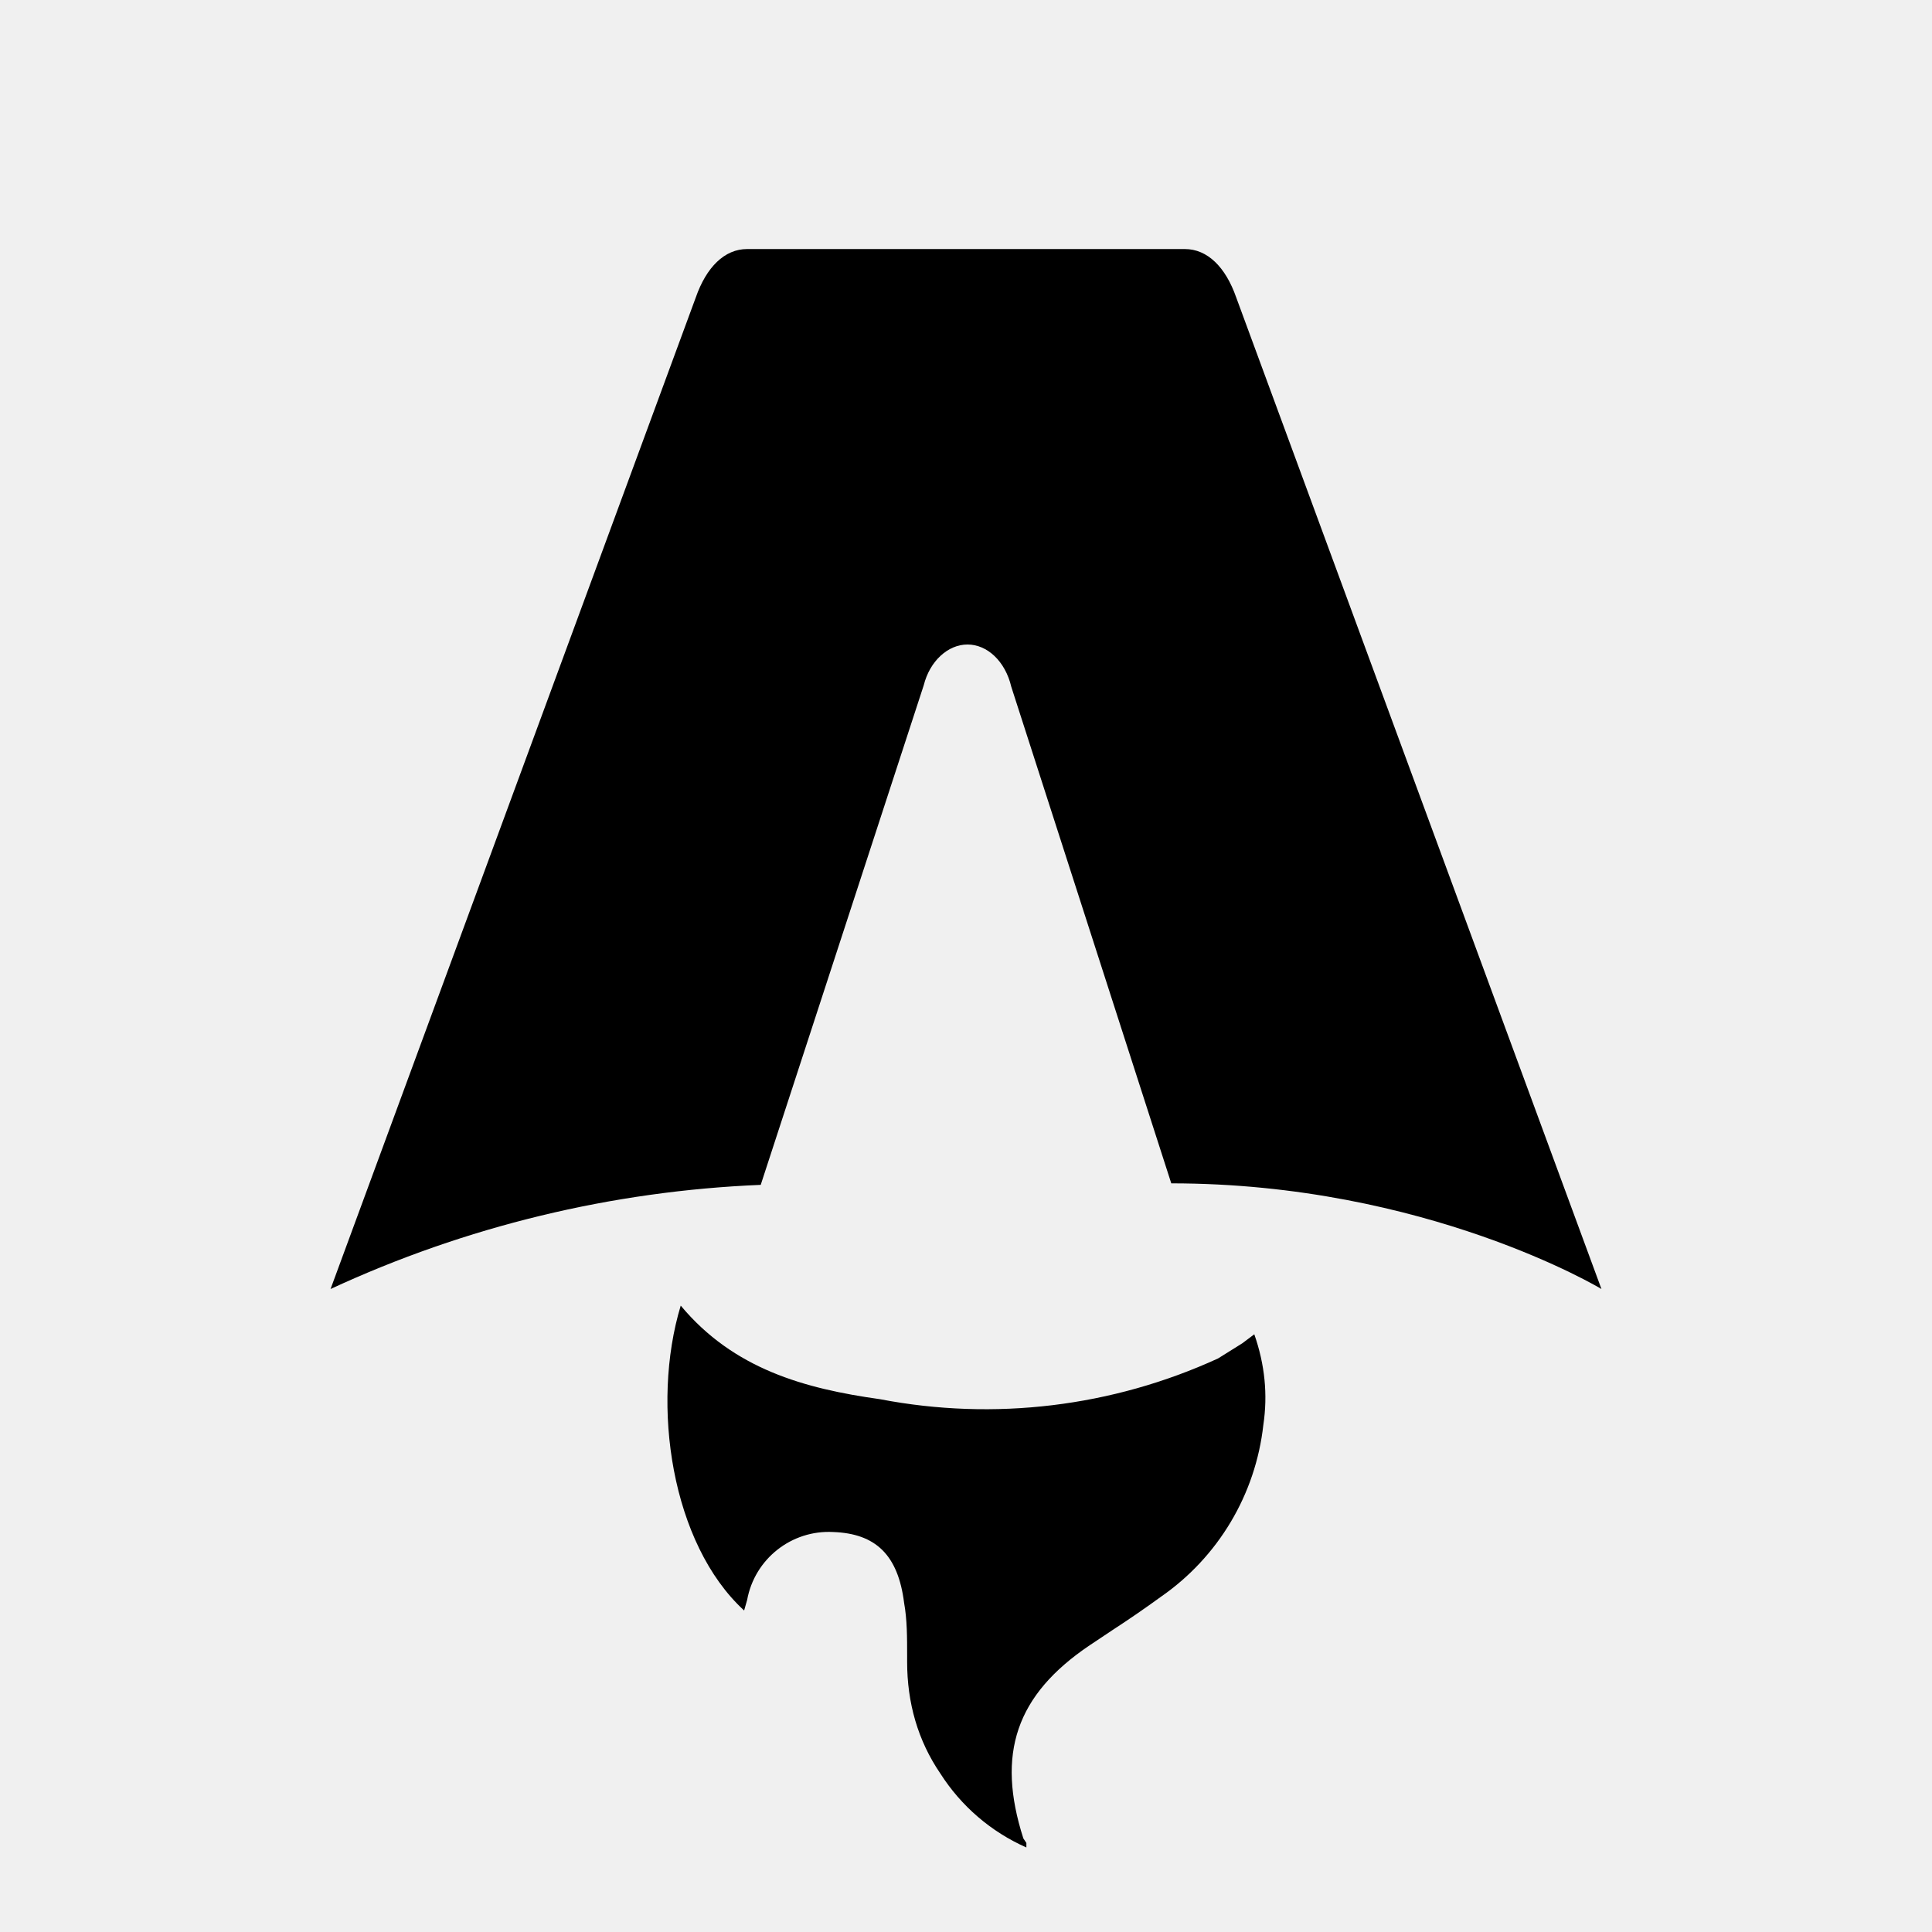
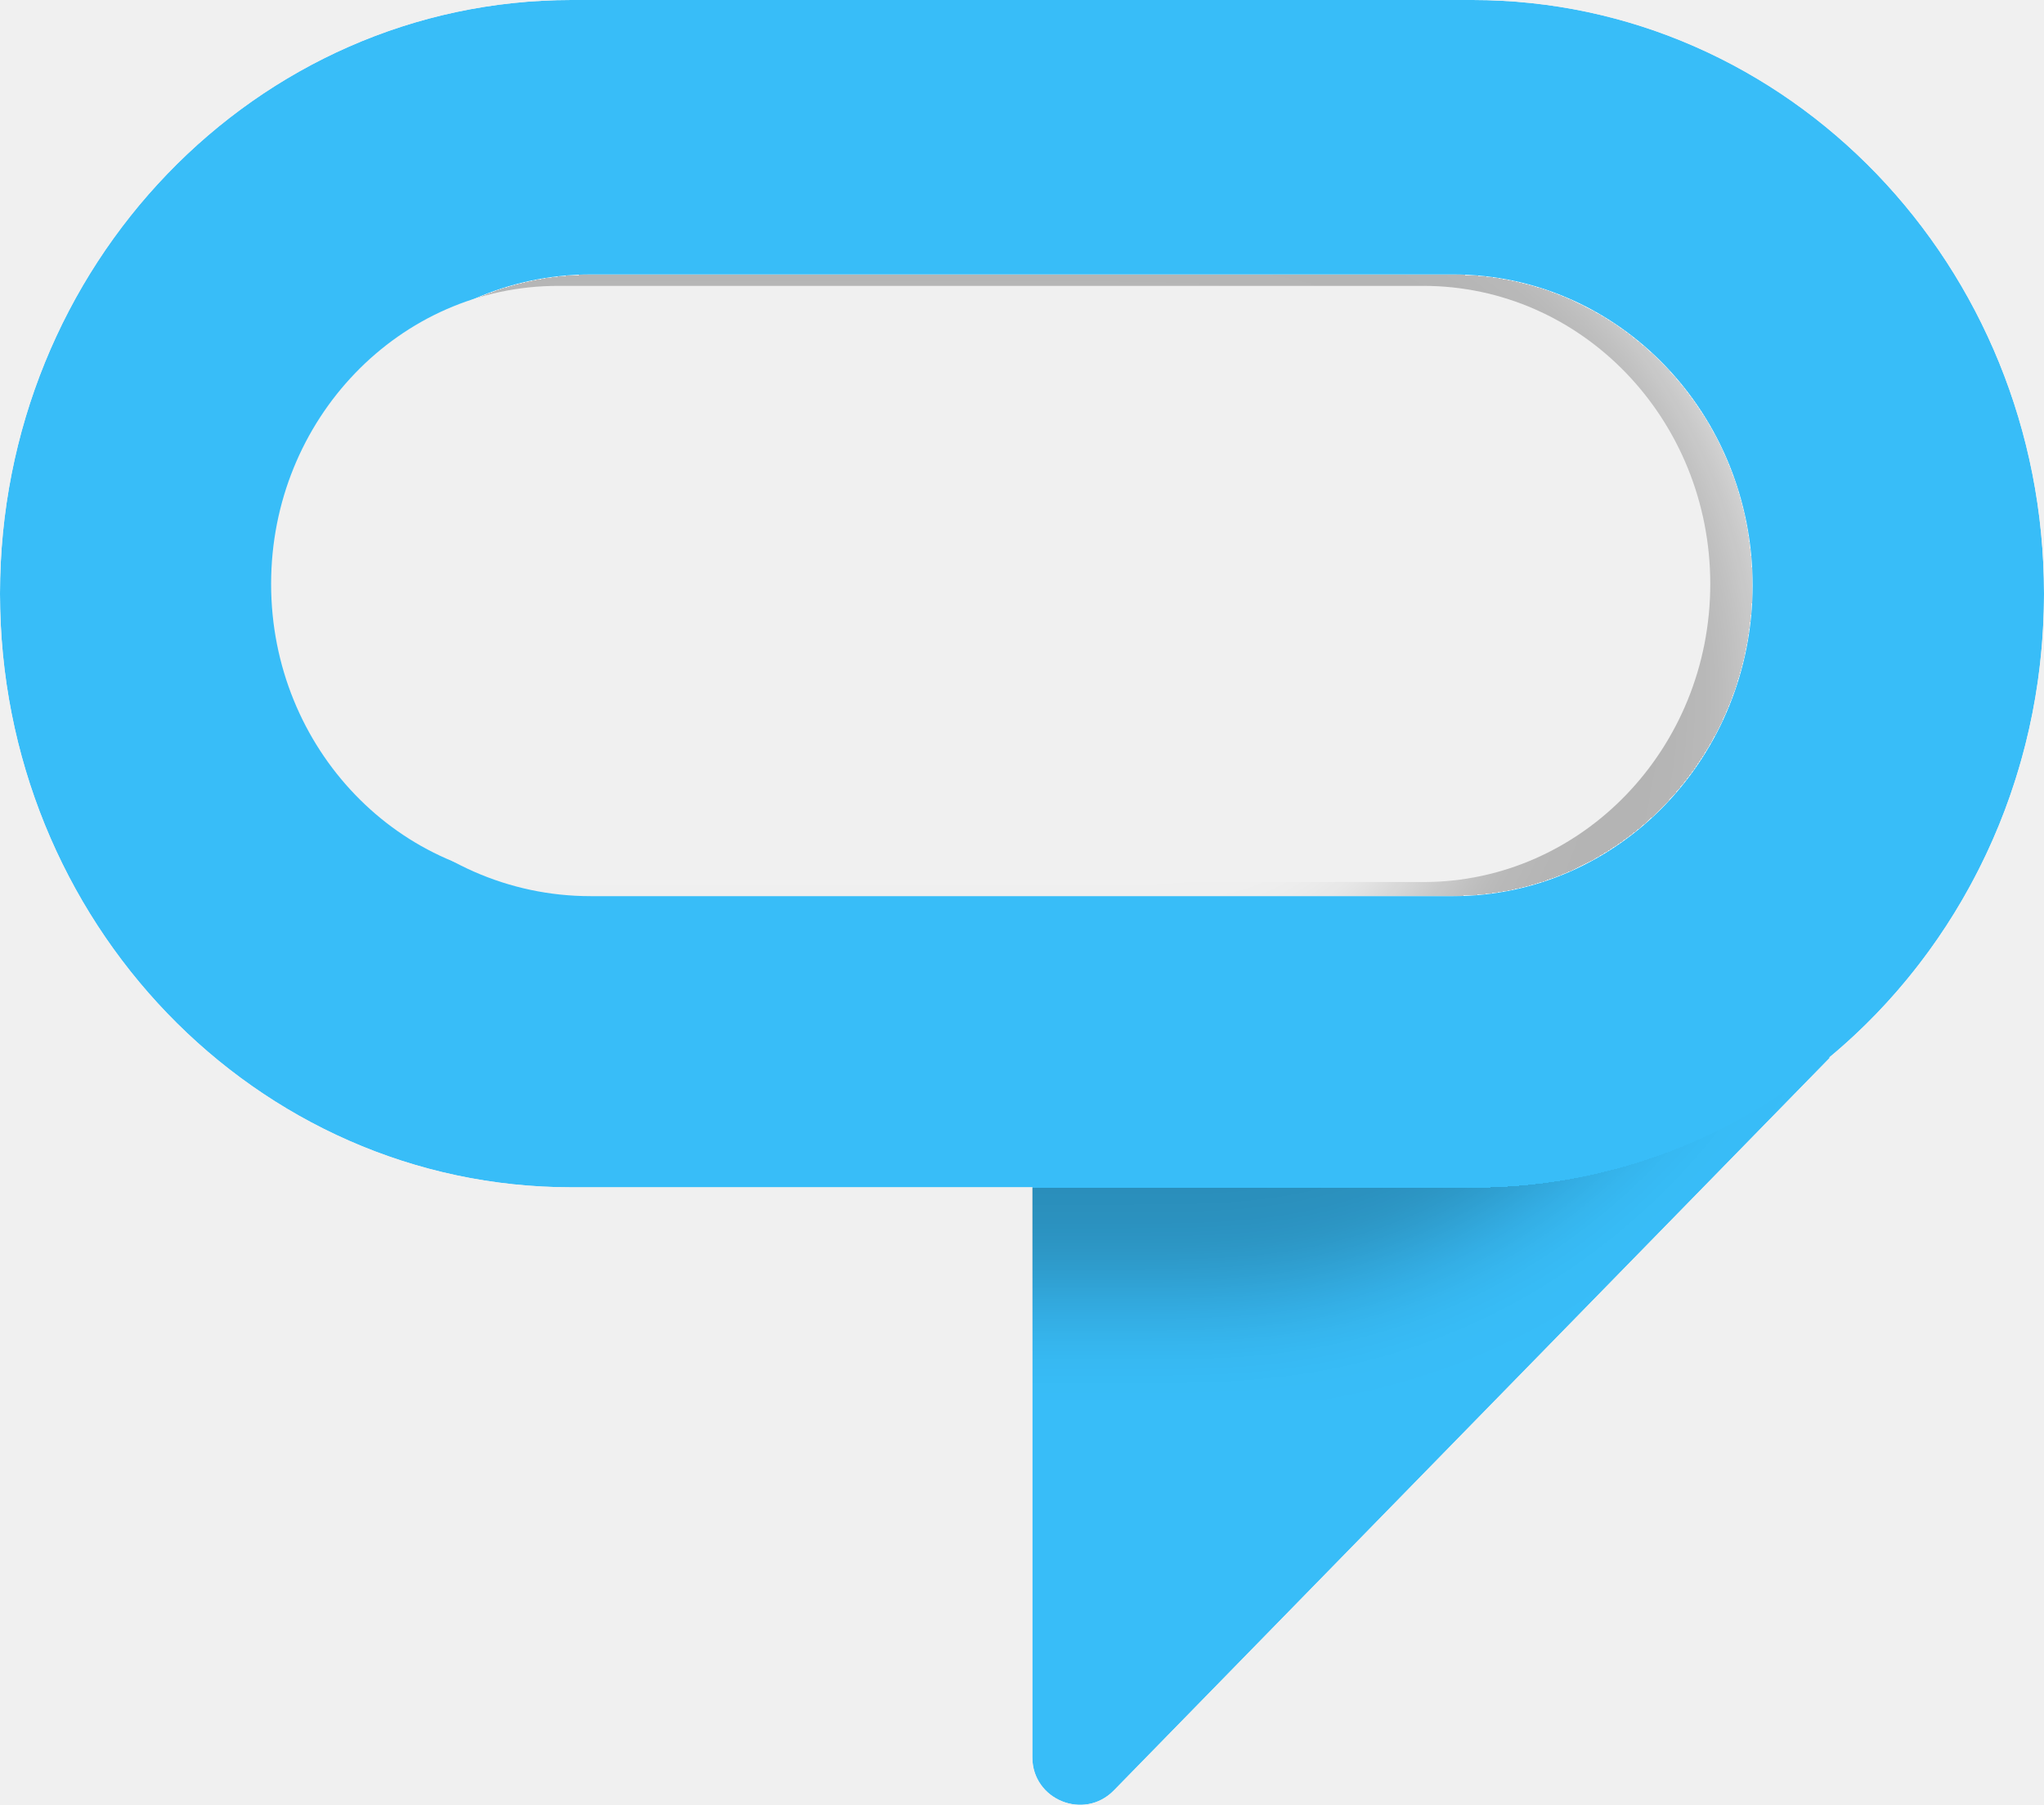
- <svg xmlns="http://www.w3.org/2000/svg" fill="none" viewBox="0 0 128 128">
-   <path d="M50.4 78.5a75.1 75.1 0 0 0-28.5 6.9l24.2-65.7c.7-2 1.9-3.2 3.4-3.2h29c1.5 0 2.7 1.2 3.4 3.2l24.2 65.7s-11.6-7-28.5-7L67 45.5c-.4-1.7-1.6-2.8-2.9-2.8-1.3 0-2.5 1.1-2.9 2.7L50.4 78.5Zm-1.1 28.2Zm-4.2-20.2c-2 6.6-.6 15.8 4.2 20.2a17.5 17.5 0 0 1 .2-.7 5.5 5.5 0 0 1 5.7-4.5c2.8.1 4.3 1.5 4.7 4.7.2 1.1.2 2.3.2 3.5v.4c0 2.7.7 5.2 2.2 7.4a13 13 0 0 0 5.7 4.9v-.3l-.2-.3c-1.8-5.6-.5-9.5 4.4-12.8l1.5-1a73 73 0 0 0 3.2-2.2 16 16 0 0 0 6.8-11.4c.3-2 .1-4-.6-6l-.8.6-1.6 1a37 37 0 0 1-22.4 2.7c-5-.7-9.7-2-13.2-6.2Z" />
-   <style>
-         path { fill: #000; }
-         @media (prefers-color-scheme: dark) {
-             path { fill: #FFF; }
-         }
-     </style>
+ <svg xmlns="http://www.w3.org/2000/svg" width="77" height="68" viewBox="0 0 77 68" fill="none">
+   <mask id="mask0_16_659" style="mask-type:alpha" maskUnits="userSpaceOnUse" x="0" y="0" width="77" height="68">
+     <path fill-rule="evenodd" clip-rule="evenodd" d="M0 22.367C0 10.014 9.638 0 21.527 0H55.473C67.362 0 77 10.014 77 22.367C77 29.439 73.842 35.744 68.91 39.843H68.942L41.961 67.457C40.839 68.605 38.889 67.812 38.889 66.207L38.889 44.734H21.527C9.638 44.734 0 34.72 0 22.367ZM10.213 22.001C10.213 15.799 15.052 10.771 21.021 10.771H53.62C59.589 10.771 64.428 15.799 64.428 22.001C64.428 28.204 59.589 33.232 53.62 33.232H21.021C15.052 33.232 10.213 28.204 10.213 22.001Z" fill="#38BDF8" />
+   </mask>
+   <g mask="url(#mask0_16_659)">
+     <path d="M38.889 39.842H68.942L41.961 67.457C40.839 68.605 38.889 67.811 38.889 66.207L38.889 39.842Z" fill="#38BDF8" />
+     <g filter="url(#filter0_d_16_659)">
+       <path fill-rule="evenodd" clip-rule="evenodd" d="M21.527 0C9.638 0 9.14588e-08 10.014 9.14588e-08 22.367C9.14588e-08 34.72 9.638 44.734 21.527 44.734H55.473C67.362 44.734 77 34.72 77 22.367C77 10.014 67.362 0 55.473 0H21.527ZM22.248 10.34C16.023 10.34 10.976 15.584 10.976 22.052C10.976 28.52 16.023 33.764 22.249 33.764H54.752C60.977 33.764 66.024 28.52 66.024 22.052C66.024 15.584 60.977 10.34 54.752 10.34H22.248Z" fill="#38BDF8" />
+     </g>
+   </g>
+   <defs>
+     <filter id="filter0_d_16_659" x="-14" y="0" width="91" height="52.734" filterUnits="userSpaceOnUse" color-interpolation-filters="sRGB">
+       <feFlood flood-opacity="0" result="BackgroundImageFix" />
+       <feColorMatrix in="SourceAlpha" type="matrix" values="0 0 0 0 0 0 0 0 0 0 0 0 0 0 0 0 0 0 127 0" result="hardAlpha" />
+       <feOffset dx="-10" dy="4" />
+       <feGaussianBlur stdDeviation="2" />
+       <feComposite in2="hardAlpha" operator="out" />
+       <feColorMatrix type="matrix" values="0 0 0 0 0 0 0 0 0 0 0 0 0 0 0 0 0 0 0.25 0" />
+       <feBlend mode="normal" in2="BackgroundImageFix" result="effect1_dropShadow_16_659" />
+       <feBlend mode="normal" in="SourceGraphic" in2="effect1_dropShadow_16_659" result="shape" />
+     </filter>
+   </defs>
</svg>
